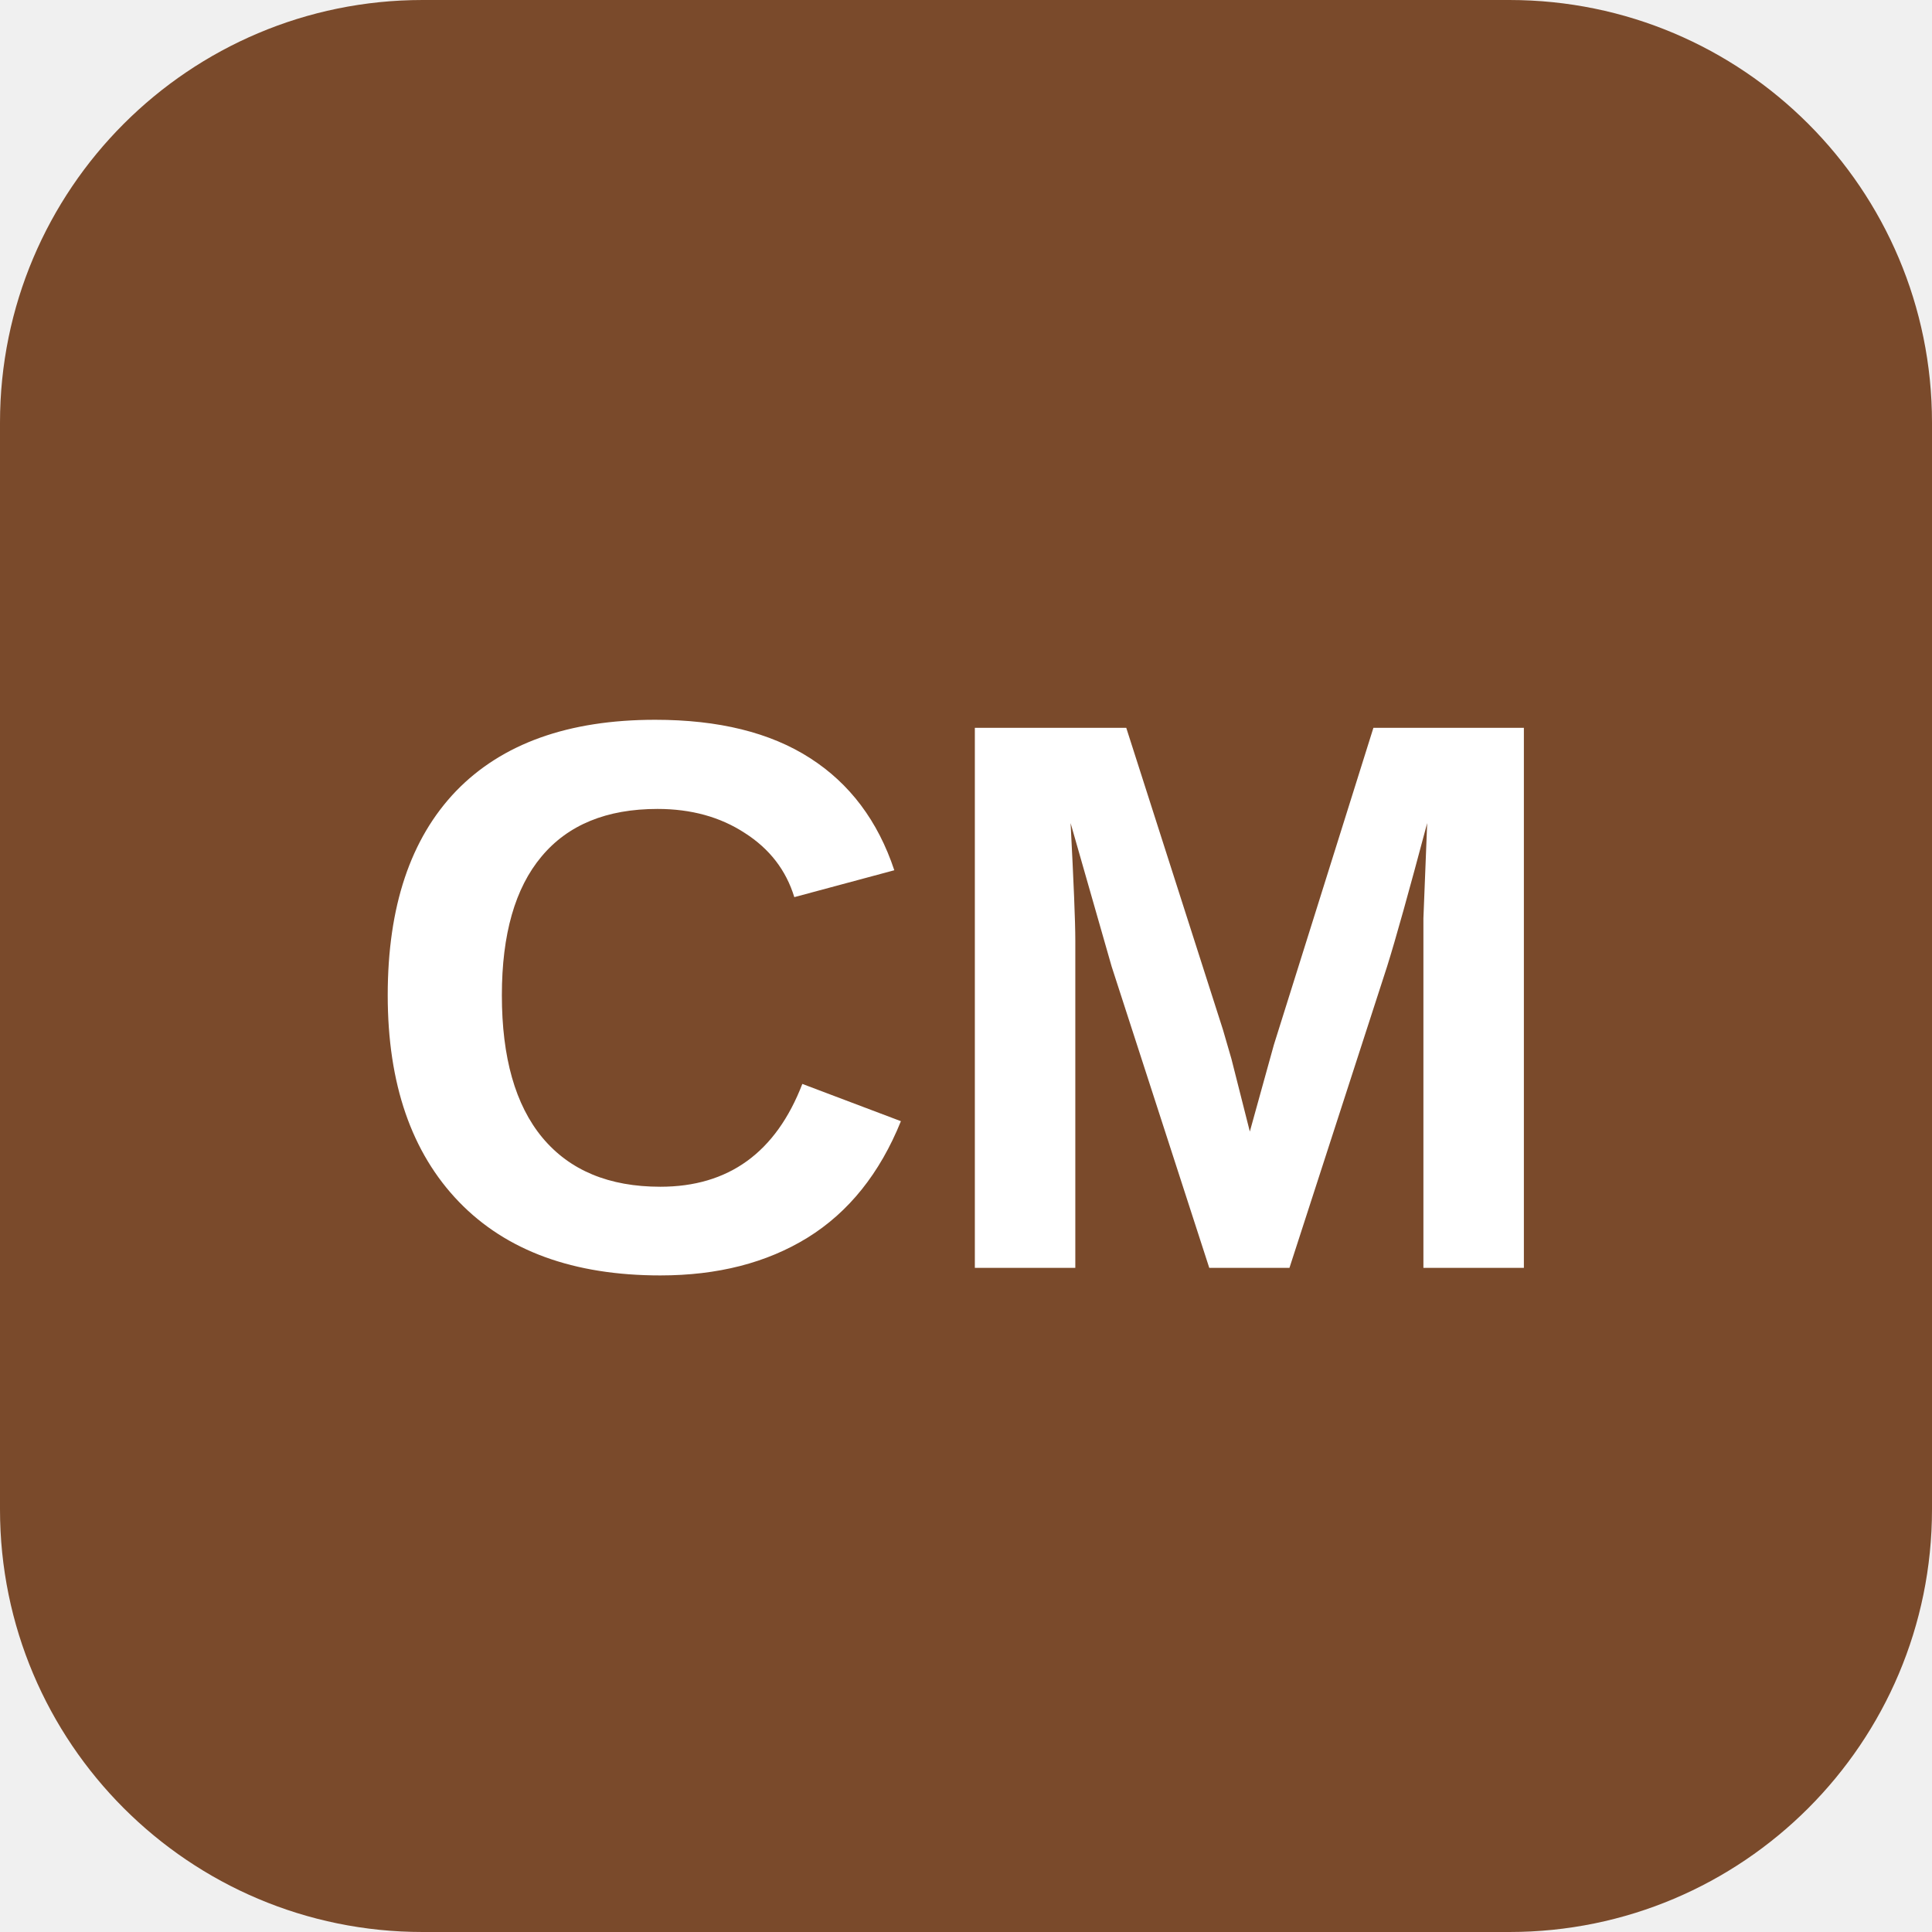
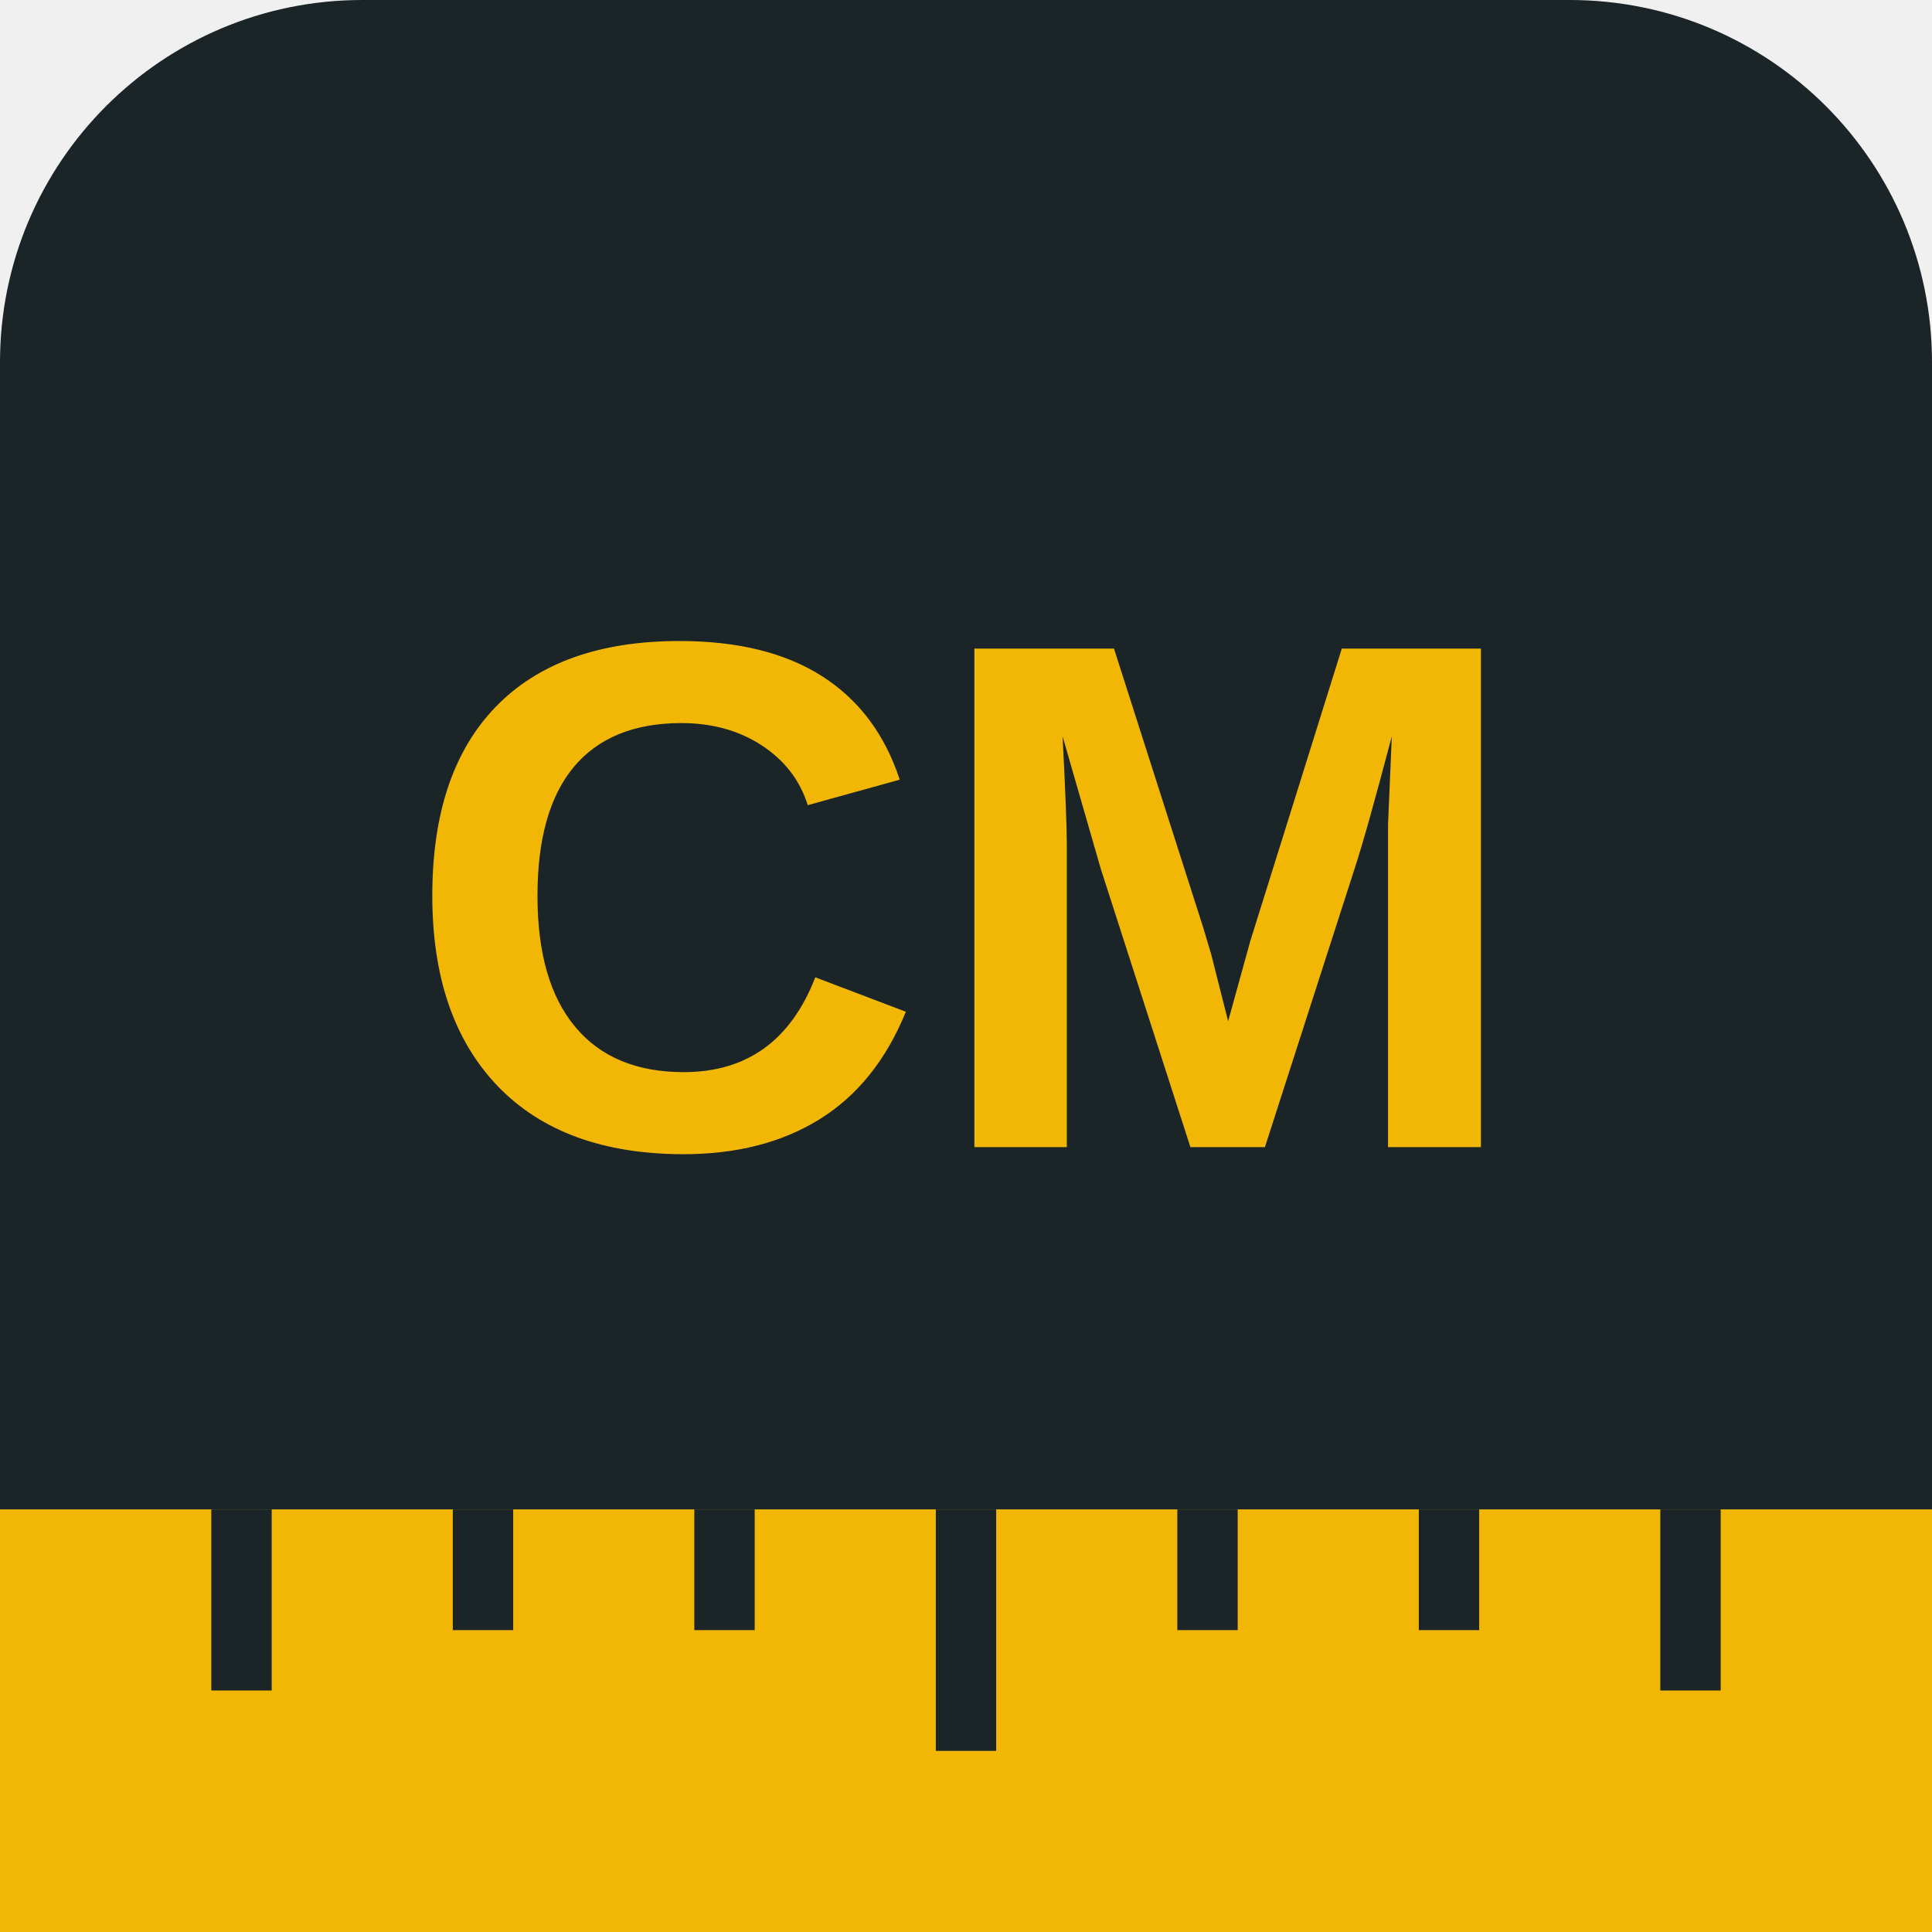
<svg xmlns="http://www.w3.org/2000/svg" viewBox="0 0 64 64">
-   <rect width="64" height="64" rx="14" fill="#7a4a2b" />
-   <text x="32" y="42" font-family="Arial" font-weight="700" font-size="26" fill="#fff" text-anchor="middle">CM</text>
+   <rect width="64" height="64" rx="12" fill="#1b2427" />
+   <rect y="50" width="64" height="14" fill="#f2b705" />
+   <path d="M8 50v6M16 50v4M24 50v4M32 50v8M40 50v4M48 50v4M56 50v6" stroke="#1b2427" stroke-width="2" />
+   <text x="32" y="38" font-family="Arial" font-weight="700" font-size="24" fill="#f2b705" text-anchor="middle">CM</text>
</svg>
